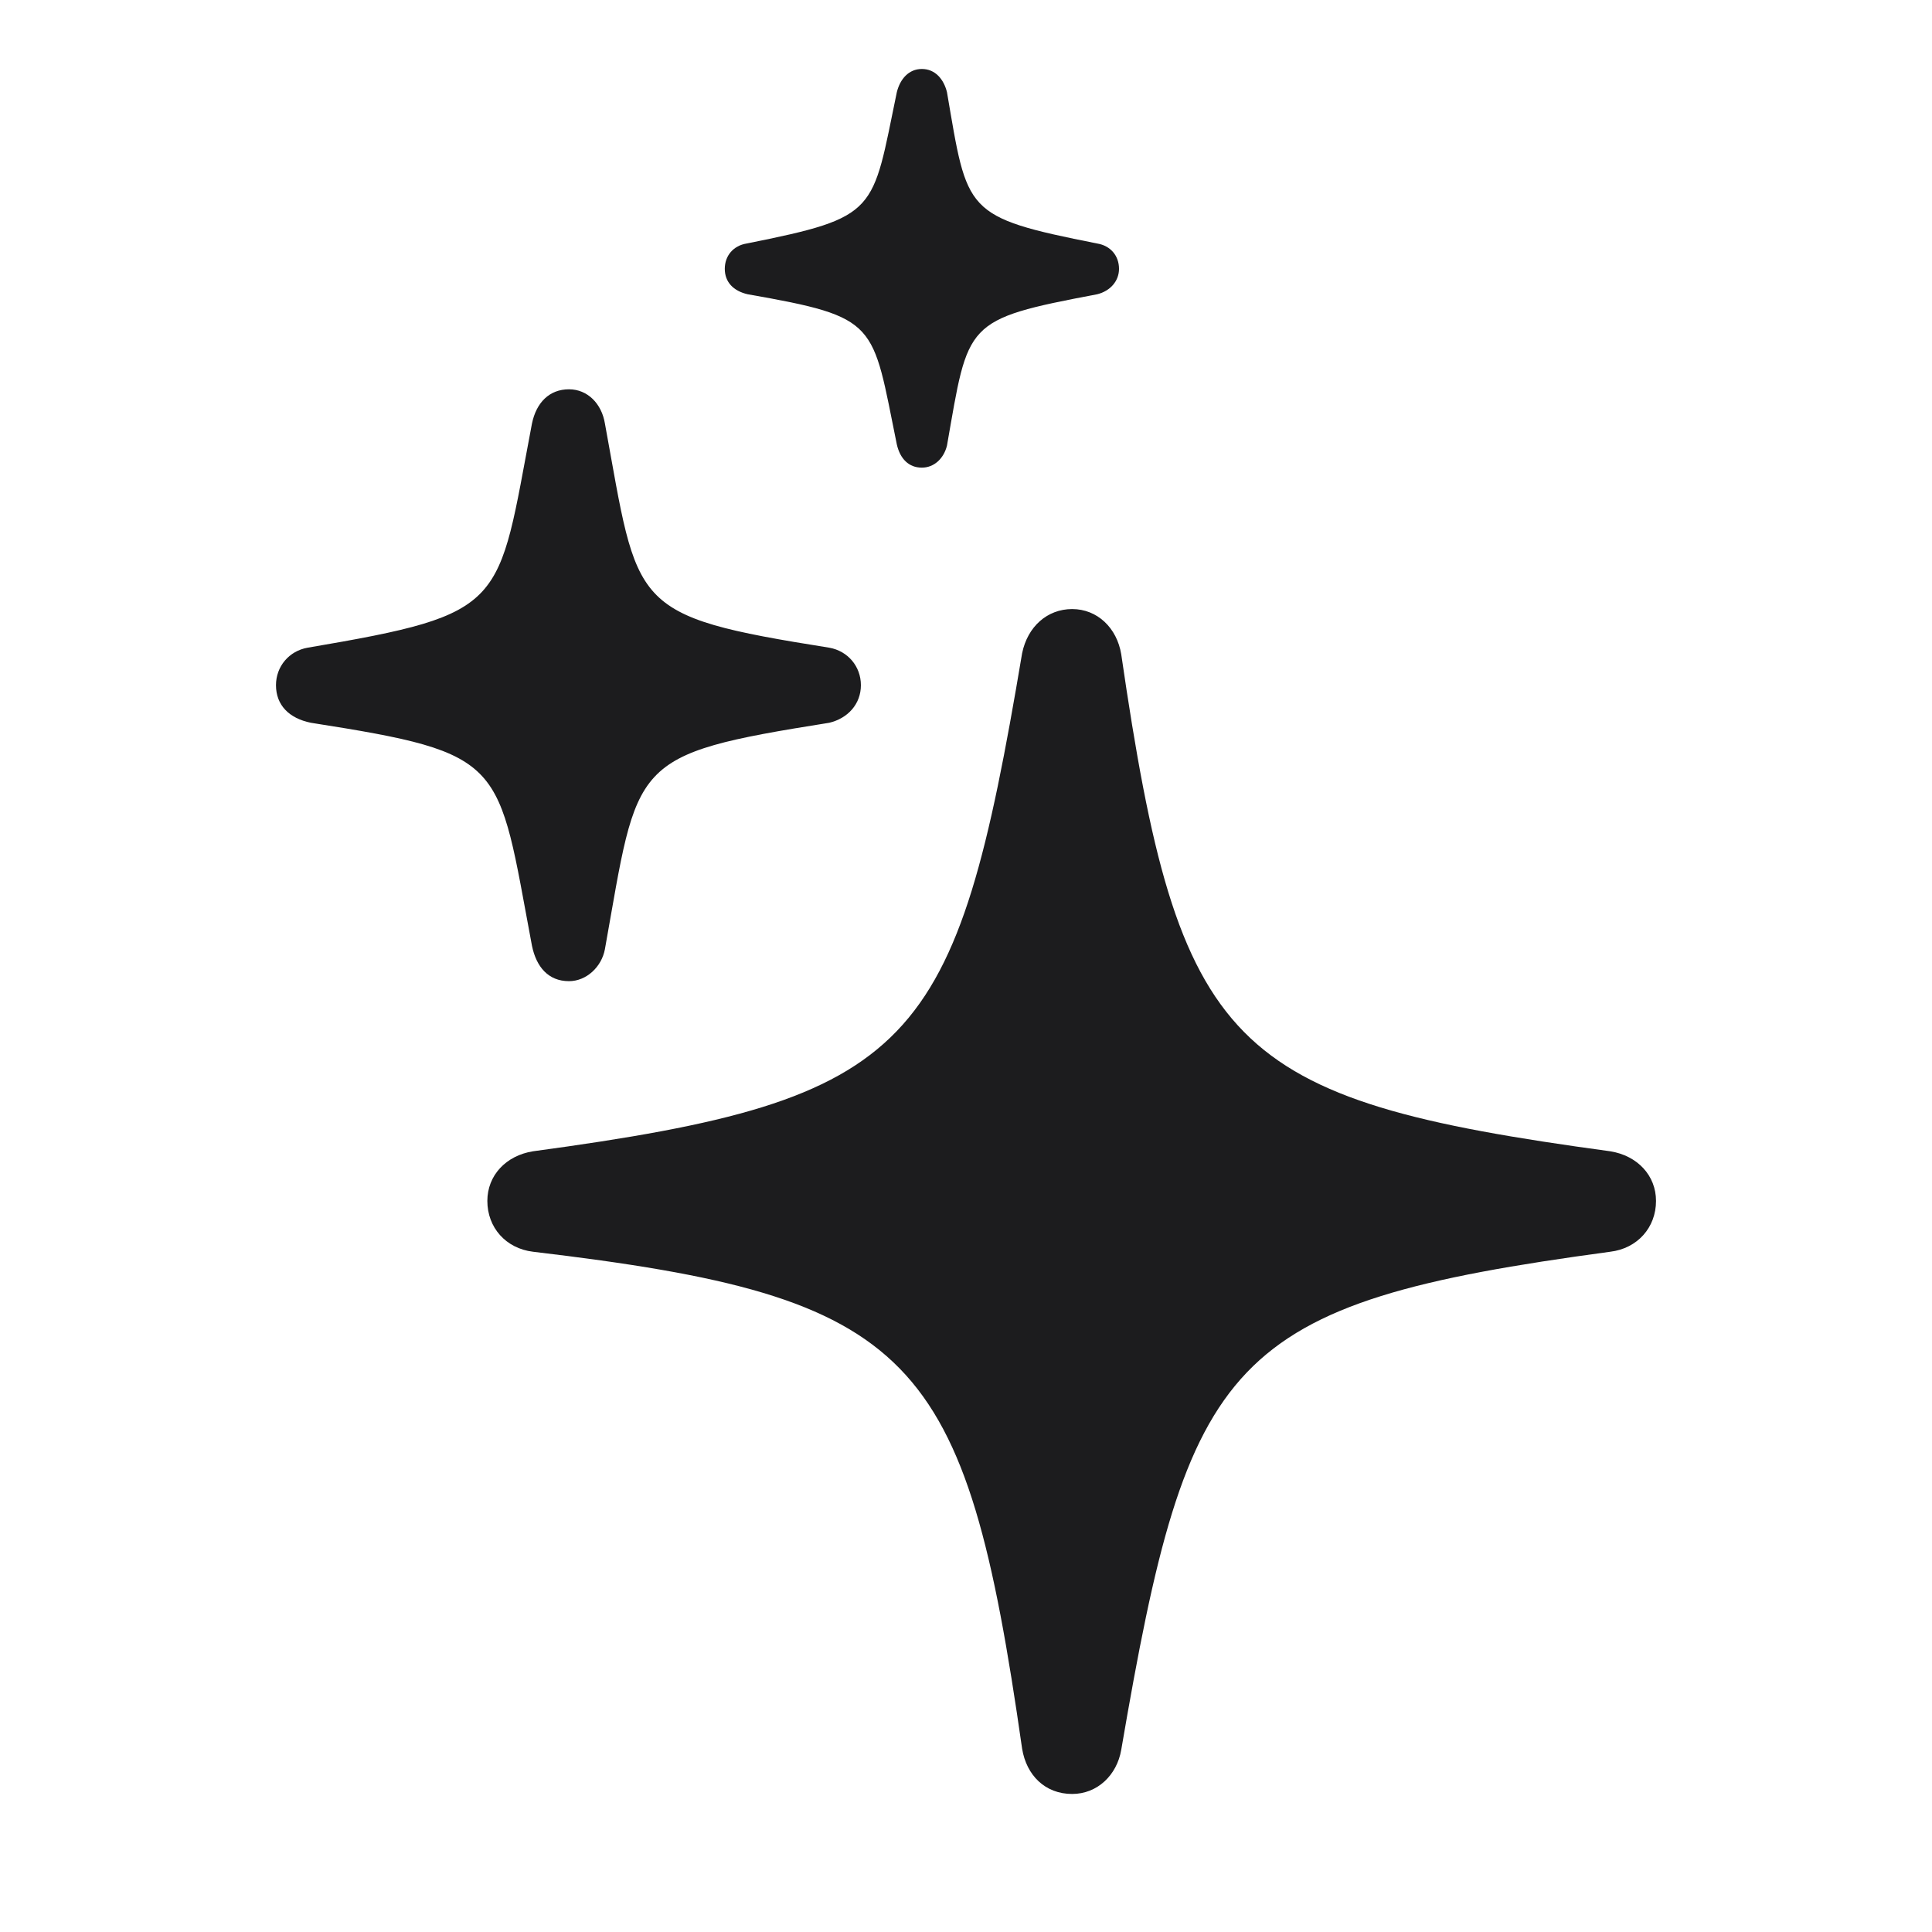
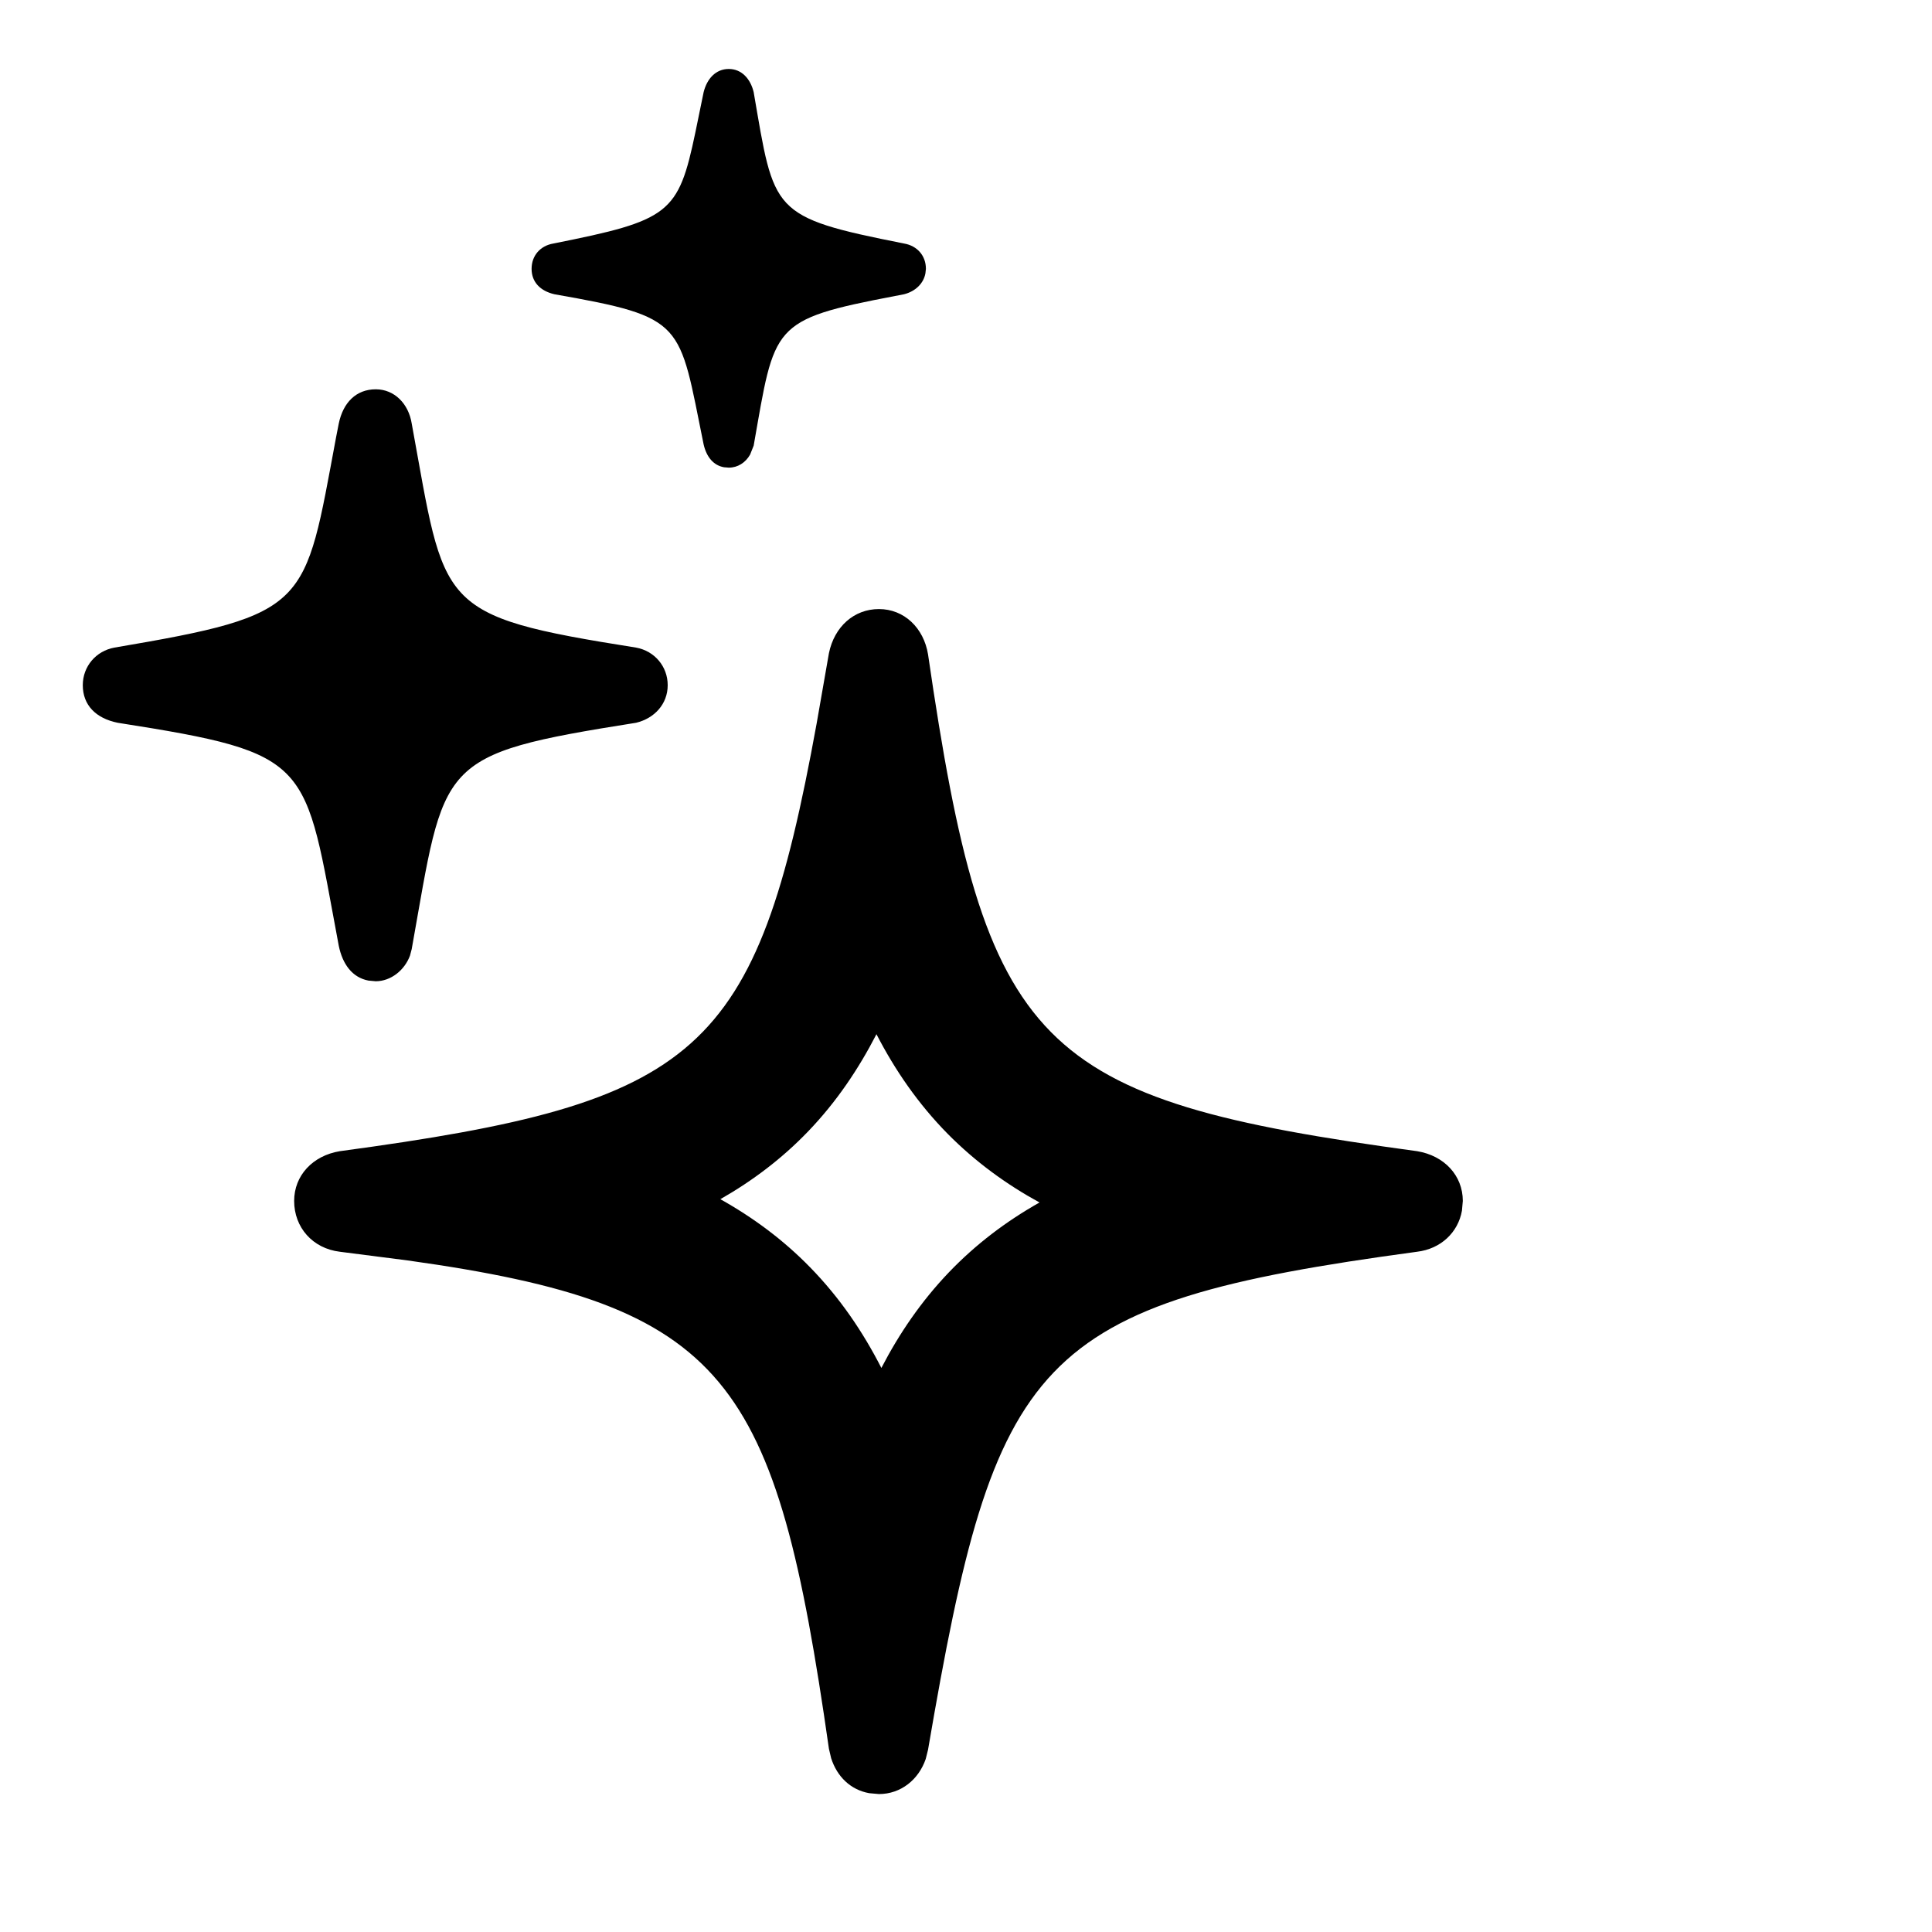
<svg xmlns="http://www.w3.org/2000/svg" width="20" height="20" viewBox="0 0 20 20" fill="none">
-   <path d="M9.543 4.841C9.667 4.841 9.769 4.75 9.803 4.613C10.028 3.332 9.972 3.309 11.359 3.046C11.494 3.012 11.584 2.909 11.584 2.783C11.584 2.646 11.494 2.543 11.359 2.521C9.972 2.246 10.017 2.2 9.803 0.954C9.769 0.817 9.679 0.714 9.543 0.714C9.408 0.714 9.318 0.817 9.284 0.954C9.025 2.2 9.104 2.246 7.728 2.521C7.593 2.543 7.503 2.646 7.503 2.783C7.503 2.921 7.593 3.012 7.739 3.046C9.104 3.286 9.025 3.332 9.284 4.601C9.318 4.75 9.408 4.841 9.543 4.841ZM5.89 10.157C6.071 10.157 6.228 10.009 6.262 9.826C6.612 7.871 6.499 7.814 8.585 7.482C8.777 7.436 8.912 7.288 8.912 7.093C8.912 6.899 8.777 6.739 8.585 6.705C6.499 6.373 6.612 6.293 6.262 4.384C6.228 4.178 6.082 4.03 5.89 4.03C5.687 4.03 5.552 4.167 5.507 4.384C5.146 6.282 5.27 6.35 3.184 6.705C2.992 6.739 2.857 6.899 2.857 7.093C2.857 7.299 2.992 7.436 3.218 7.482C5.259 7.802 5.146 7.871 5.507 9.791C5.552 10.009 5.676 10.157 5.89 10.157ZM11.099 18.571C11.359 18.571 11.562 18.377 11.607 18.114C12.306 14.033 12.689 13.495 16.669 12.958C16.951 12.924 17.143 12.707 17.143 12.432C17.143 12.169 16.951 11.963 16.669 11.918C12.712 11.38 12.204 10.877 11.607 6.773C11.562 6.499 11.359 6.305 11.099 6.305C10.84 6.305 10.637 6.488 10.581 6.762C9.893 10.855 9.498 11.38 5.518 11.918C5.236 11.963 5.045 12.169 5.045 12.432C5.045 12.707 5.236 12.924 5.518 12.958C9.476 13.427 9.994 13.998 10.581 18.103C10.626 18.377 10.818 18.571 11.099 18.571Z" fill="#1C1C1E" />
+   <path d="M9.073 10.706C8.887 11.067 8.659 11.407 8.366 11.712C8.095 11.994 7.79 12.224 7.457 12.414C7.797 12.604 8.109 12.835 8.386 13.119C8.694 13.434 8.932 13.786 9.124 14.161C9.308 13.806 9.535 13.472 9.824 13.17C10.103 12.879 10.416 12.643 10.761 12.448C10.419 12.261 10.099 12.029 9.81 11.737C9.504 11.426 9.265 11.078 9.073 10.706ZM3.89 4.03C4.082 4.03 4.229 4.178 4.262 4.384C4.612 6.293 4.499 6.373 6.585 6.704C6.776 6.739 6.912 6.899 6.912 7.093C6.912 7.287 6.776 7.436 6.585 7.482C4.499 7.813 4.612 7.871 4.262 9.825L4.244 9.893C4.188 10.043 4.048 10.157 3.89 10.158L3.814 10.151C3.646 10.119 3.546 9.981 3.507 9.791C3.146 7.871 3.258 7.802 1.218 7.482C0.992 7.436 0.857 7.299 0.857 7.093C0.857 6.899 0.993 6.739 1.184 6.704C3.216 6.359 3.15 6.285 3.479 4.527L3.507 4.384C3.552 4.167 3.687 4.03 3.89 4.03ZM15.134 12.533C15.094 12.758 14.916 12.928 14.67 12.958C10.69 13.495 10.306 14.033 9.607 18.113L9.583 18.209C9.51 18.422 9.326 18.572 9.099 18.572L8.998 18.563C8.804 18.528 8.665 18.391 8.604 18.201L8.581 18.103C8.031 14.255 7.541 13.512 4.22 13.048L3.518 12.958C3.236 12.924 3.045 12.706 3.045 12.432C3.045 12.169 3.237 11.963 3.518 11.917C7.249 11.414 7.829 10.92 8.454 7.489L8.581 6.762C8.637 6.488 8.84 6.305 9.099 6.305C9.359 6.305 9.562 6.499 9.607 6.774C10.205 10.877 10.712 11.38 14.67 11.917C14.951 11.963 15.143 12.169 15.143 12.432L15.134 12.533ZM9.58 2.829C9.561 2.934 9.477 3.016 9.359 3.046L9.266 3.064C7.974 3.311 8.023 3.361 7.802 4.613L7.765 4.706C7.717 4.79 7.637 4.841 7.544 4.841L7.495 4.837C7.386 4.818 7.314 4.731 7.284 4.601C7.025 3.332 7.103 3.286 5.739 3.046C5.593 3.012 5.503 2.92 5.503 2.783C5.503 2.646 5.593 2.544 5.728 2.521C6.932 2.281 7.022 2.215 7.199 1.368L7.284 0.954C7.318 0.817 7.408 0.714 7.544 0.714C7.679 0.714 7.769 0.817 7.802 0.954C8.017 2.2 7.972 2.246 9.359 2.521C9.494 2.544 9.585 2.646 9.585 2.783L9.58 2.829Z" fill="black" />
</svg>
